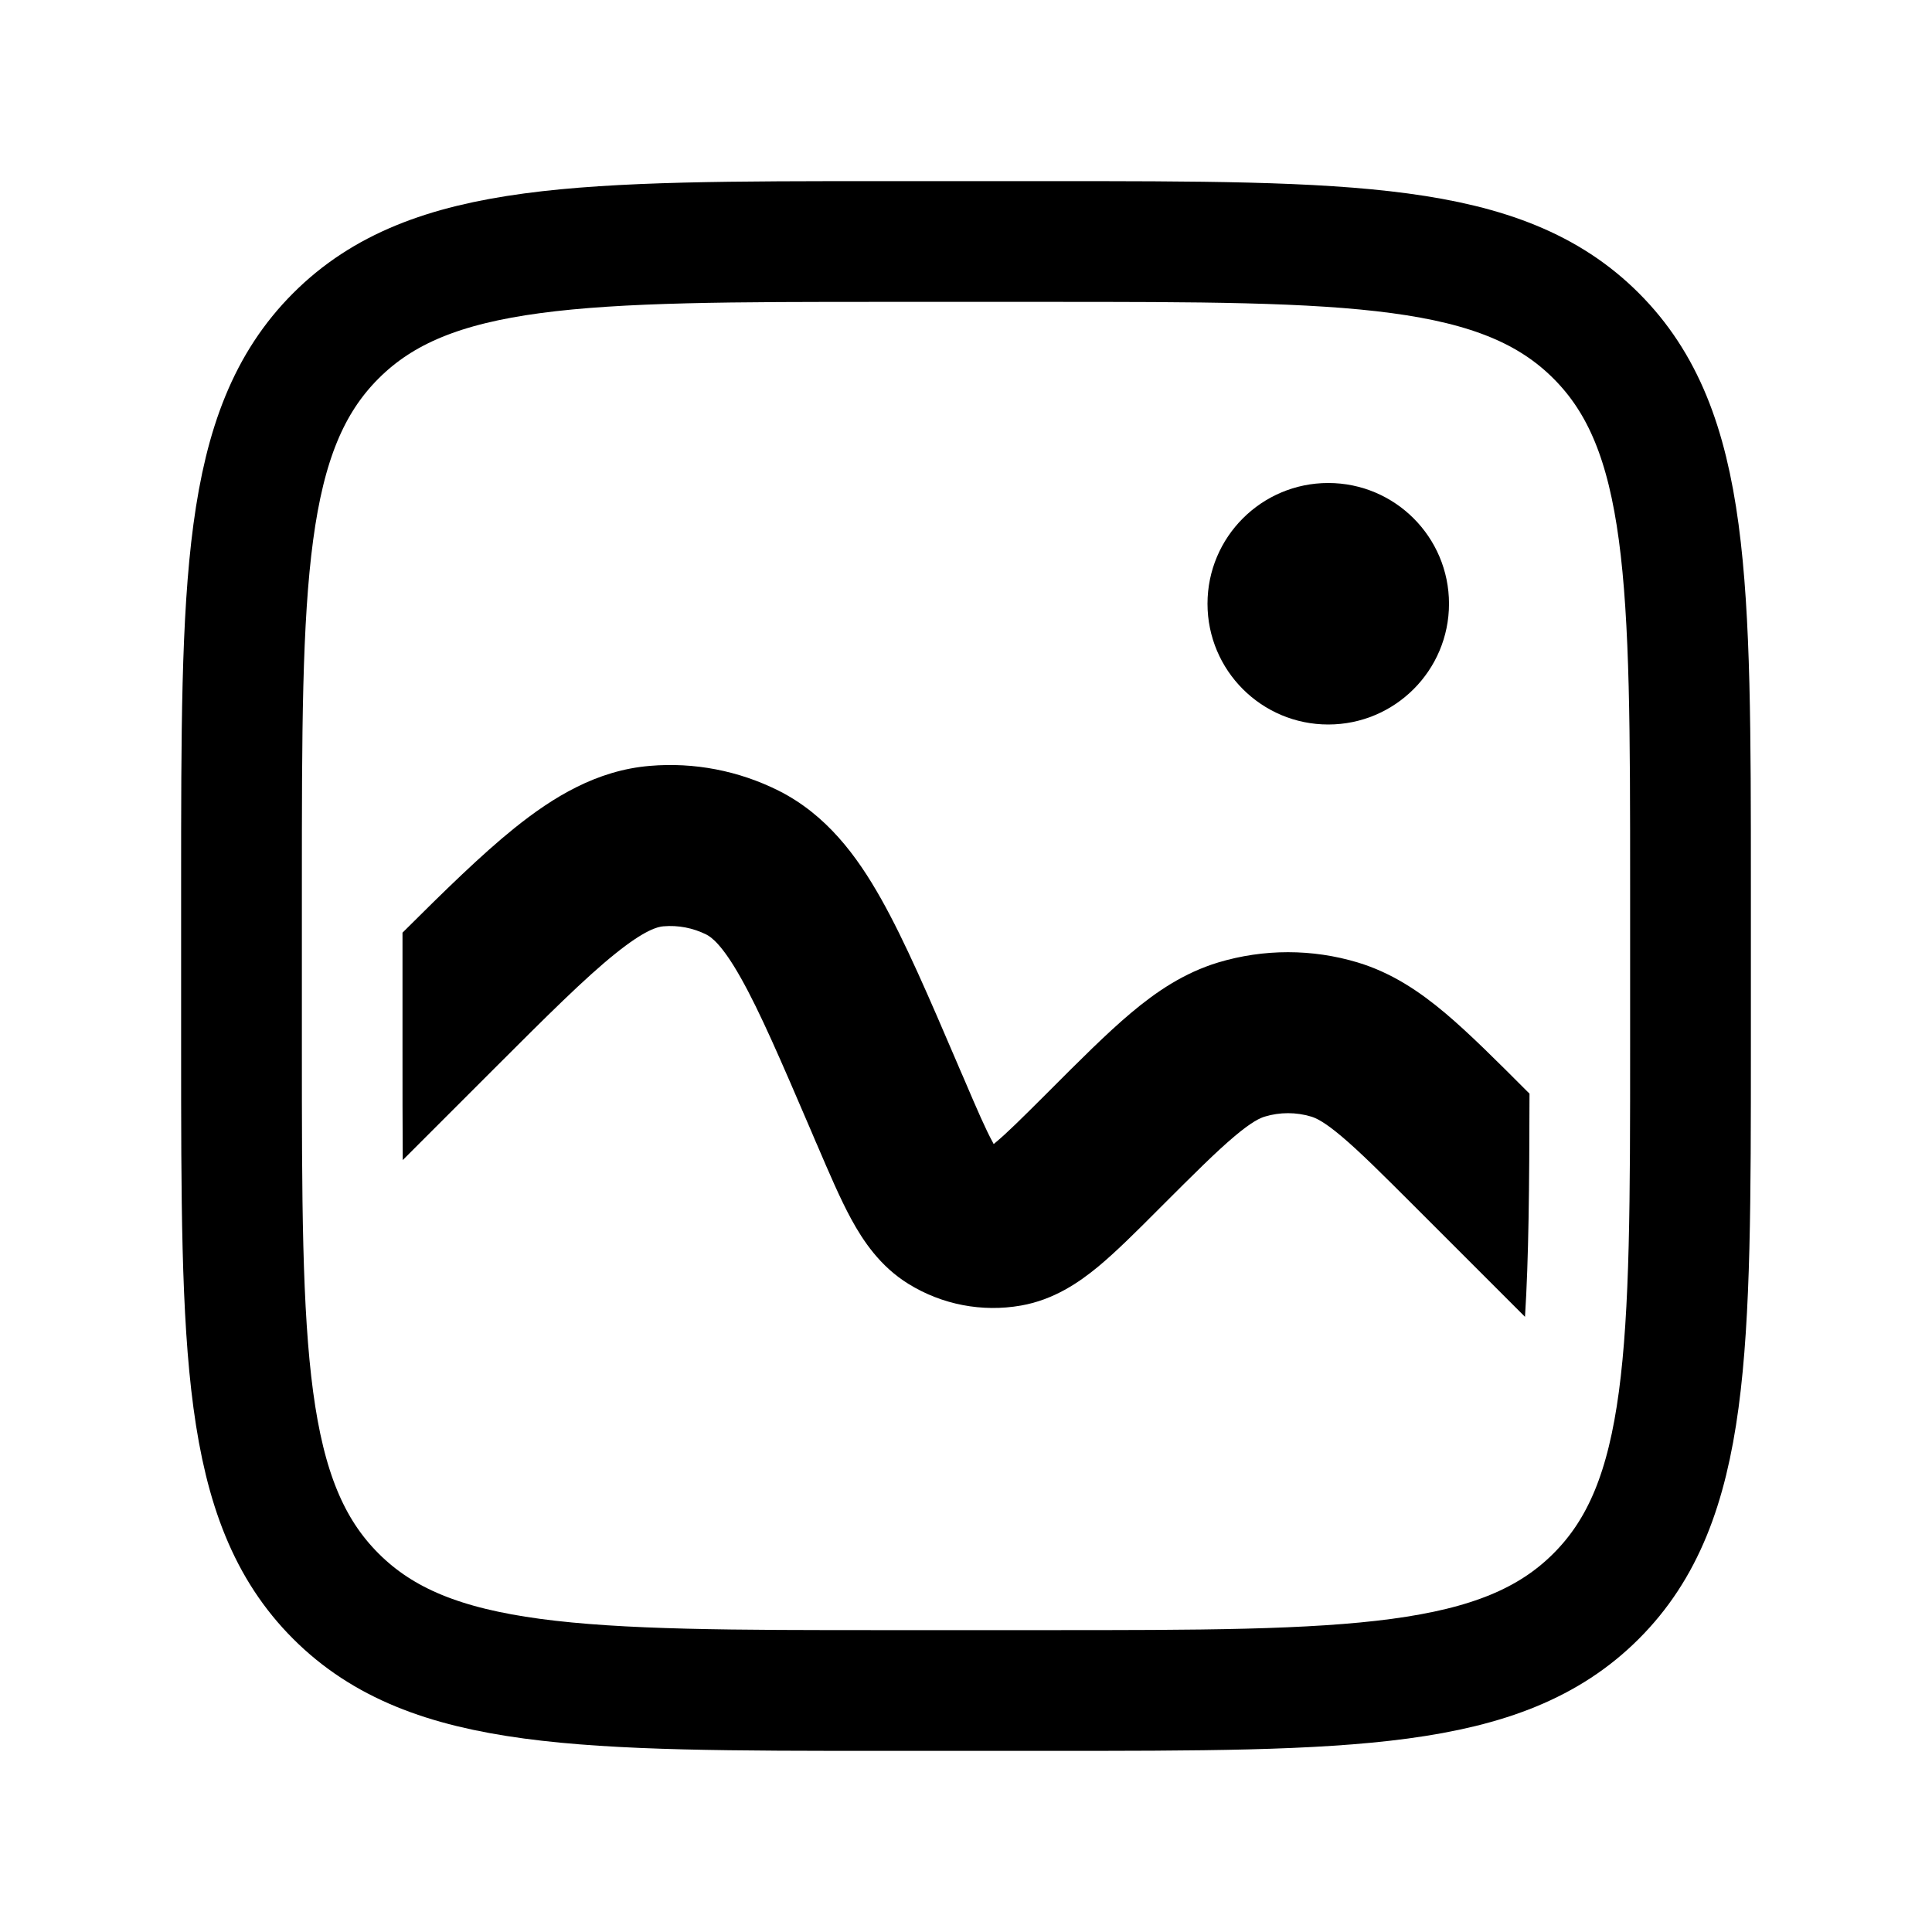
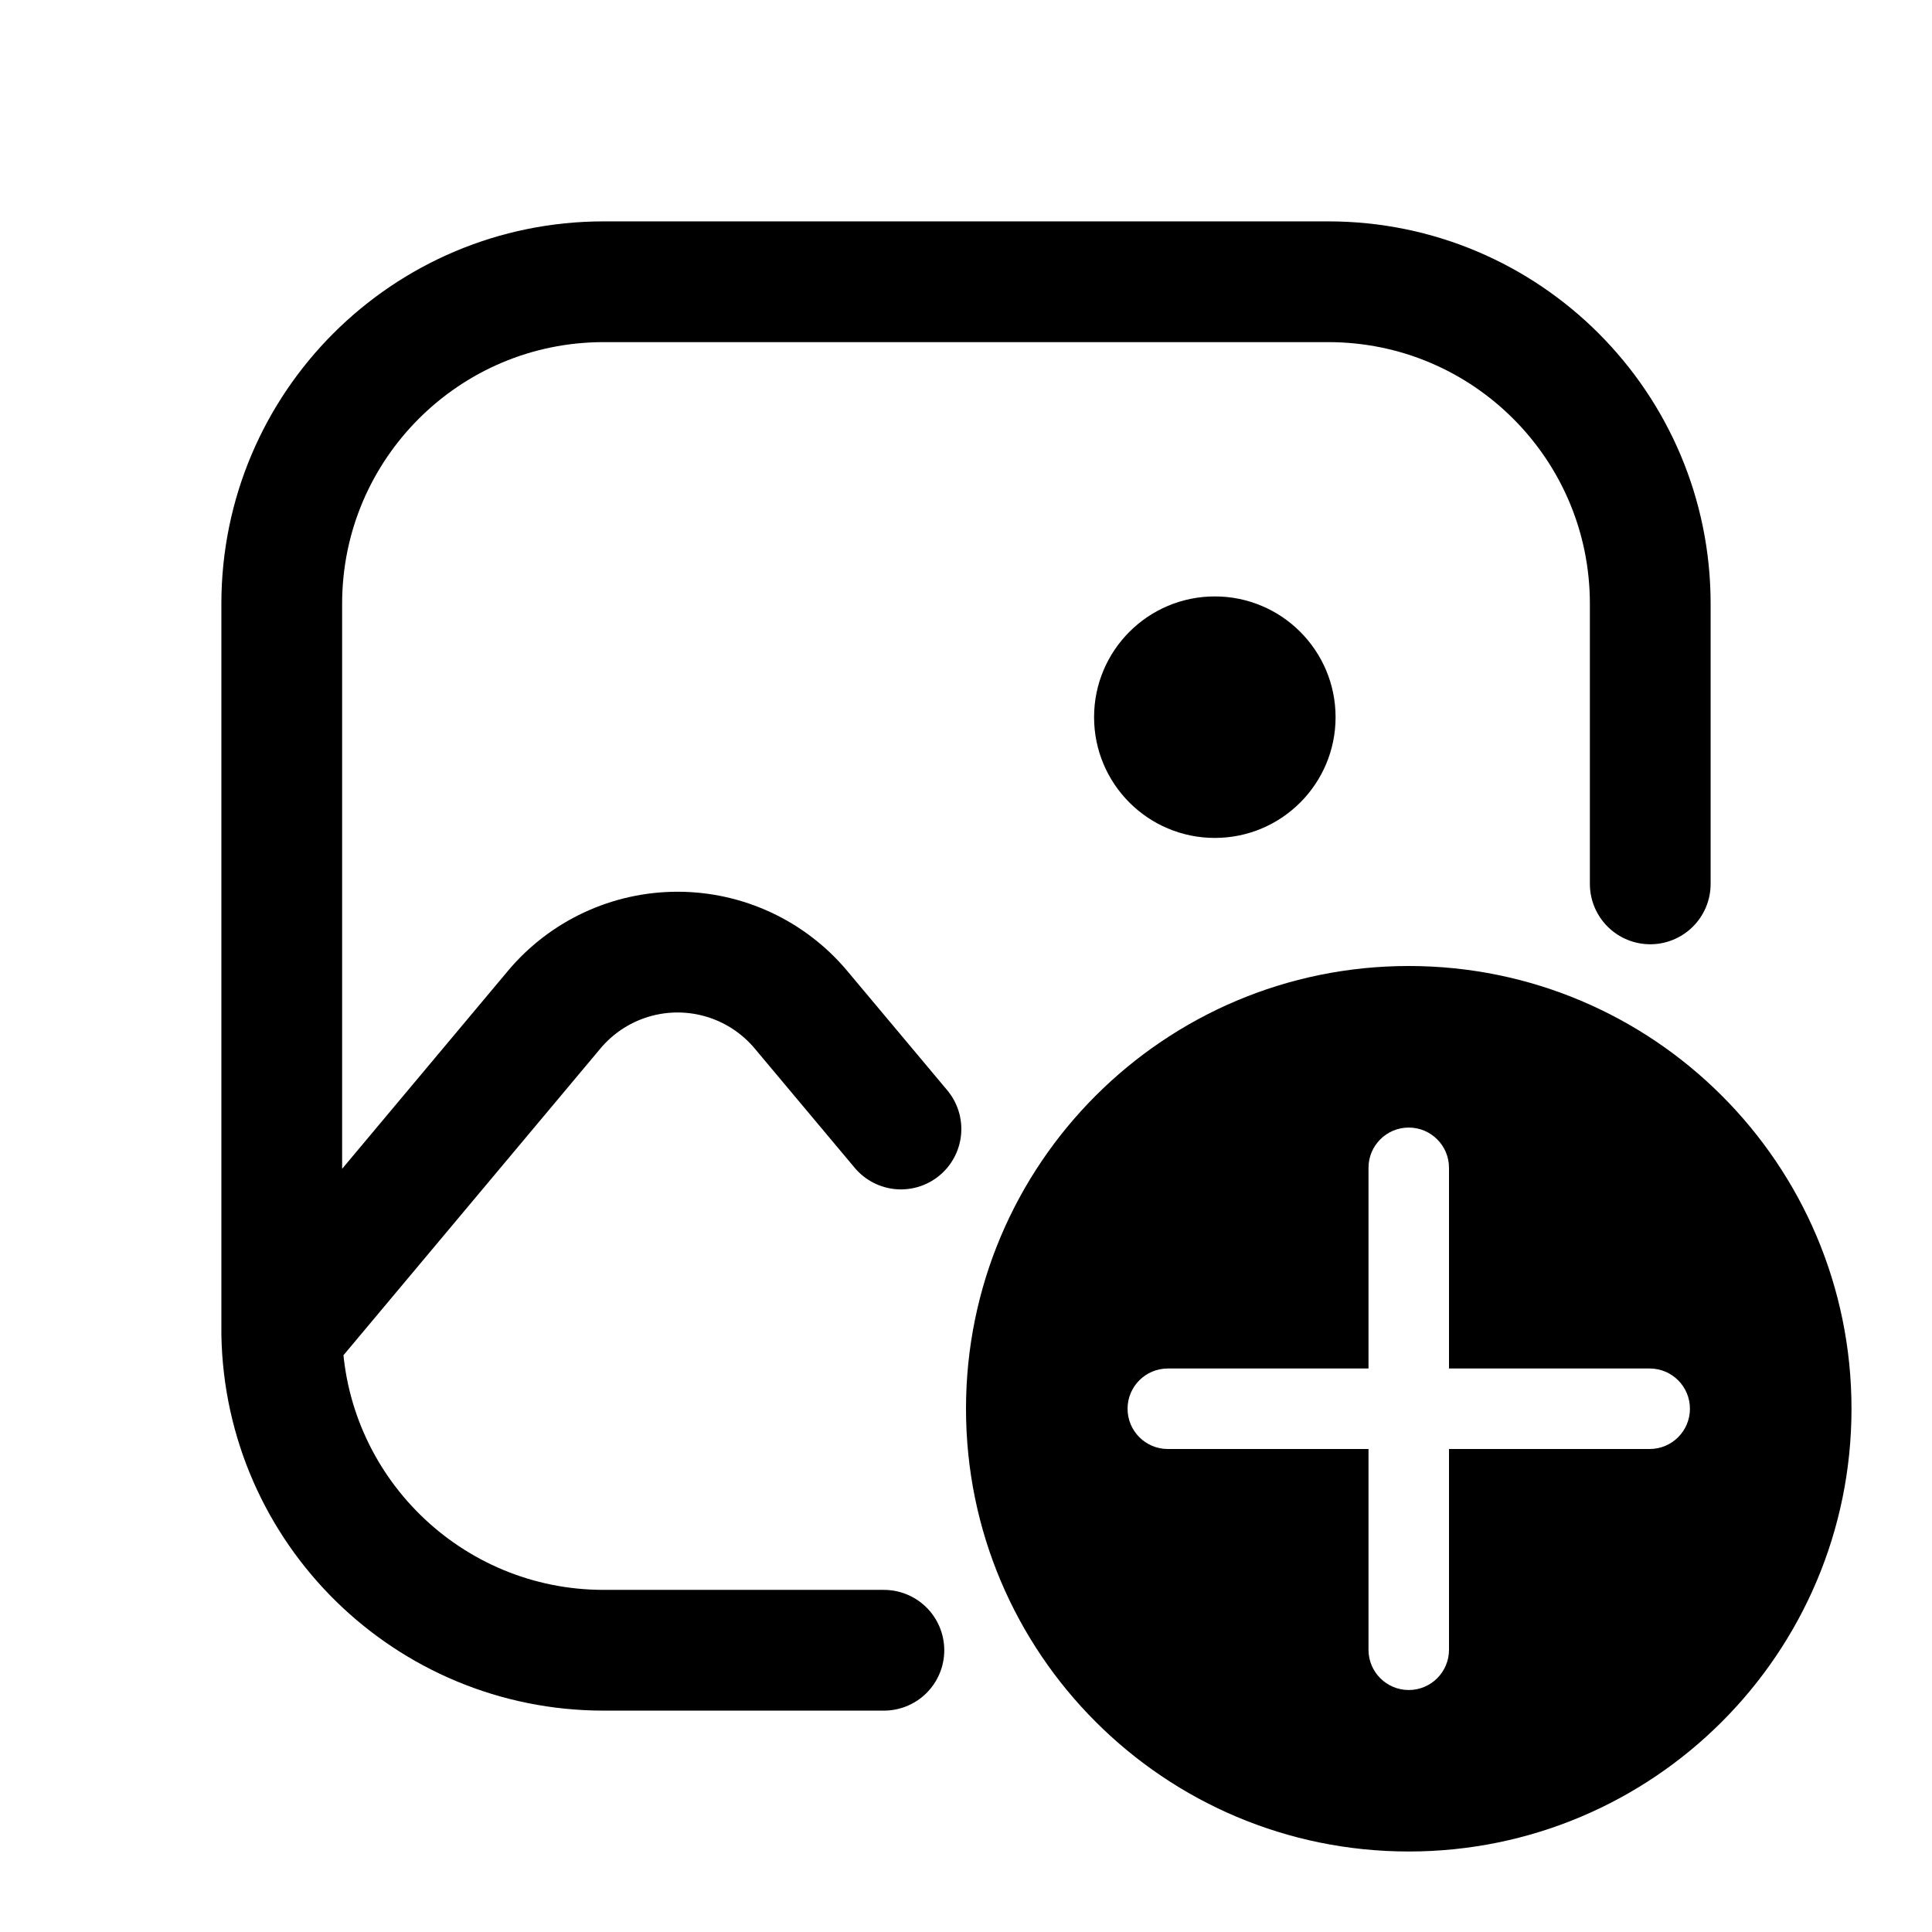
- <svg xmlns="http://www.w3.org/2000/svg" width="24" height="24" viewBox="0 0 24 24" fill="none">
-   <path d="M3 11C3 7.229 3 5.343 4.172 4.172C5.343 3 7.229 3 11 3H13C16.771 3 18.657 3 19.828 4.172C21 5.343 21 7.229 21 11V13C21 16.771 21 18.657 19.828 19.828C18.657 21 16.771 21 13 21H11C7.229 21 5.343 21 4.172 19.828C3 18.657 3 16.771 3 13V11Z" stroke="currentColor" stroke-width="1.5" />
-   <path fill-rule="evenodd" clip-rule="evenodd" d="M19 13.585L18.979 13.565C18.59 13.175 18.254 12.839 17.954 12.586C17.637 12.319 17.292 12.085 16.866 11.956C16.301 11.786 15.699 11.786 15.133 11.956C14.708 12.085 14.363 12.319 14.046 12.586C13.746 12.839 13.41 13.175 13.021 13.565L12.992 13.594C12.685 13.9 12.505 14.079 12.364 14.195L12.344 14.212L12.332 14.189C12.245 14.03 12.143 13.796 11.973 13.397L11.919 13.273L11.897 13.221L11.897 13.221C11.541 12.39 11.242 11.693 10.946 11.167C10.642 10.626 10.262 10.118 9.67 9.821C9.176 9.574 8.623 9.467 8.073 9.514C7.413 9.569 6.872 9.9 6.388 10.289C5.982 10.616 5.528 11.06 5 11.586V13C5 13.517 5 13.985 5.003 14.411L6.117 13.297C6.806 12.608 7.266 12.15 7.642 11.848C8.013 11.549 8.172 11.512 8.241 11.507C8.425 11.491 8.609 11.527 8.774 11.609C8.835 11.64 8.97 11.733 9.203 12.148C9.44 12.568 9.697 13.165 10.081 14.06L10.134 14.185L10.151 14.223C10.3 14.571 10.438 14.894 10.576 15.147C10.721 15.412 10.931 15.73 11.285 15.949C11.702 16.207 12.2 16.303 12.683 16.218C13.093 16.146 13.406 15.929 13.639 15.737C13.861 15.553 14.11 15.305 14.377 15.037L14.377 15.037L14.406 15.008C14.832 14.582 15.108 14.307 15.335 14.116C15.553 13.932 15.655 13.888 15.711 13.871C15.899 13.814 16.101 13.814 16.289 13.871C16.345 13.888 16.447 13.932 16.665 14.116C16.892 14.307 17.168 14.582 17.594 15.008L18.944 16.358C18.99 15.64 18.998 14.748 19 13.585Z" fill="currentColor" />
-   <circle cx="16.5" cy="7.5" r="1.5" fill="currentColor" />
+ <svg xmlns="http://www.w3.org/2000/svg" width="24" height="24" viewBox="0 0 24 24">
+   <g fill="none">
+     <circle cx="15.091" cy="8.909" r="1.5" fill="currentColor" />
+     <path stroke="currentColor" stroke-linecap="round" stroke-linejoin="round" stroke-width="1.5" d="M3.5 16.57a4 4 0 0 0 4 3.93h3.48M3.5 16.57V7.5a4 4 0 0 1 4-4h9a4 4 0 0 1 4 4v3.48m-17 5.59l.178-.2l3.206-3.827a2 2 0 0 1 3.066 0l1.242 1.482" />
+     <path fill="currentColor" fill-rule="evenodd" d="M17.5 23a5.5 5.5 0 1 0 0-11a5.5 5.5 0 0 0 0 11m0-8.993a.5.5 0 0 1 .5.5V17h2.493a.5.5 0 1 1 0 1H18v2.494a.5.5 0 0 1-1 0V18h-2.493a.5.5 0 1 1 0-1H17v-2.493a.5.5 0 0 1 .5-.5" clip-rule="evenodd" />
+   </g>
</svg>
